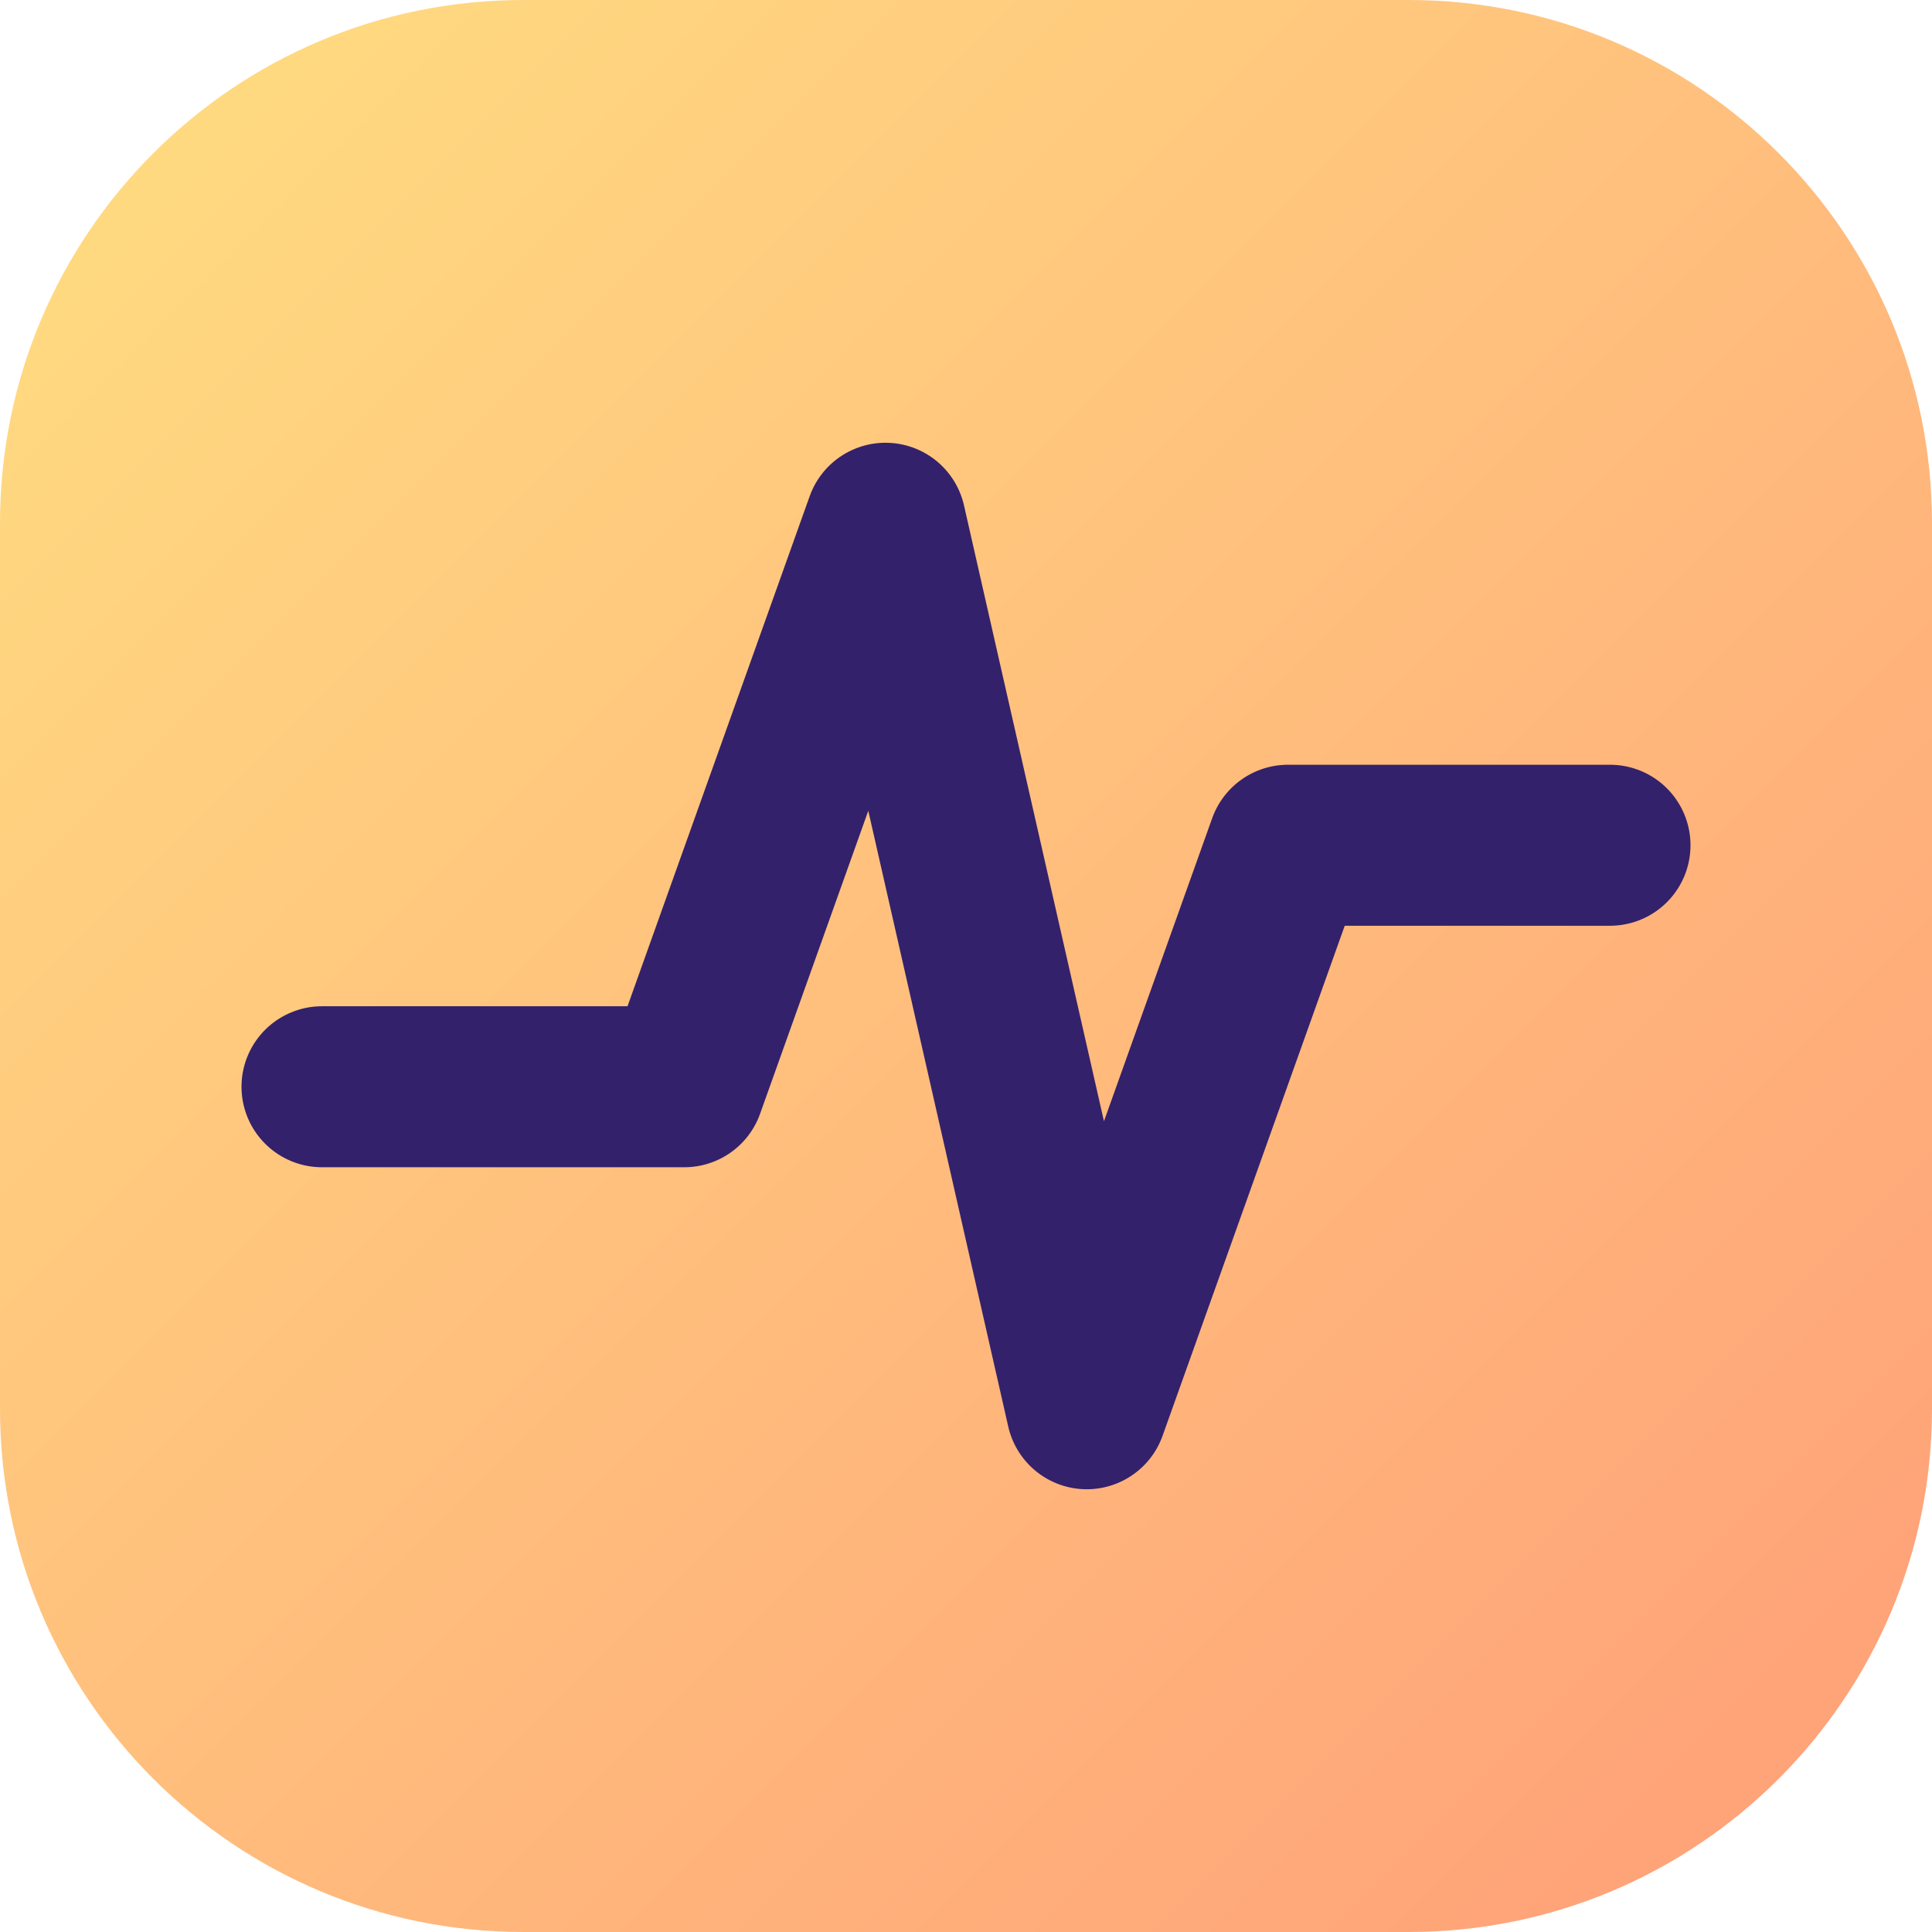
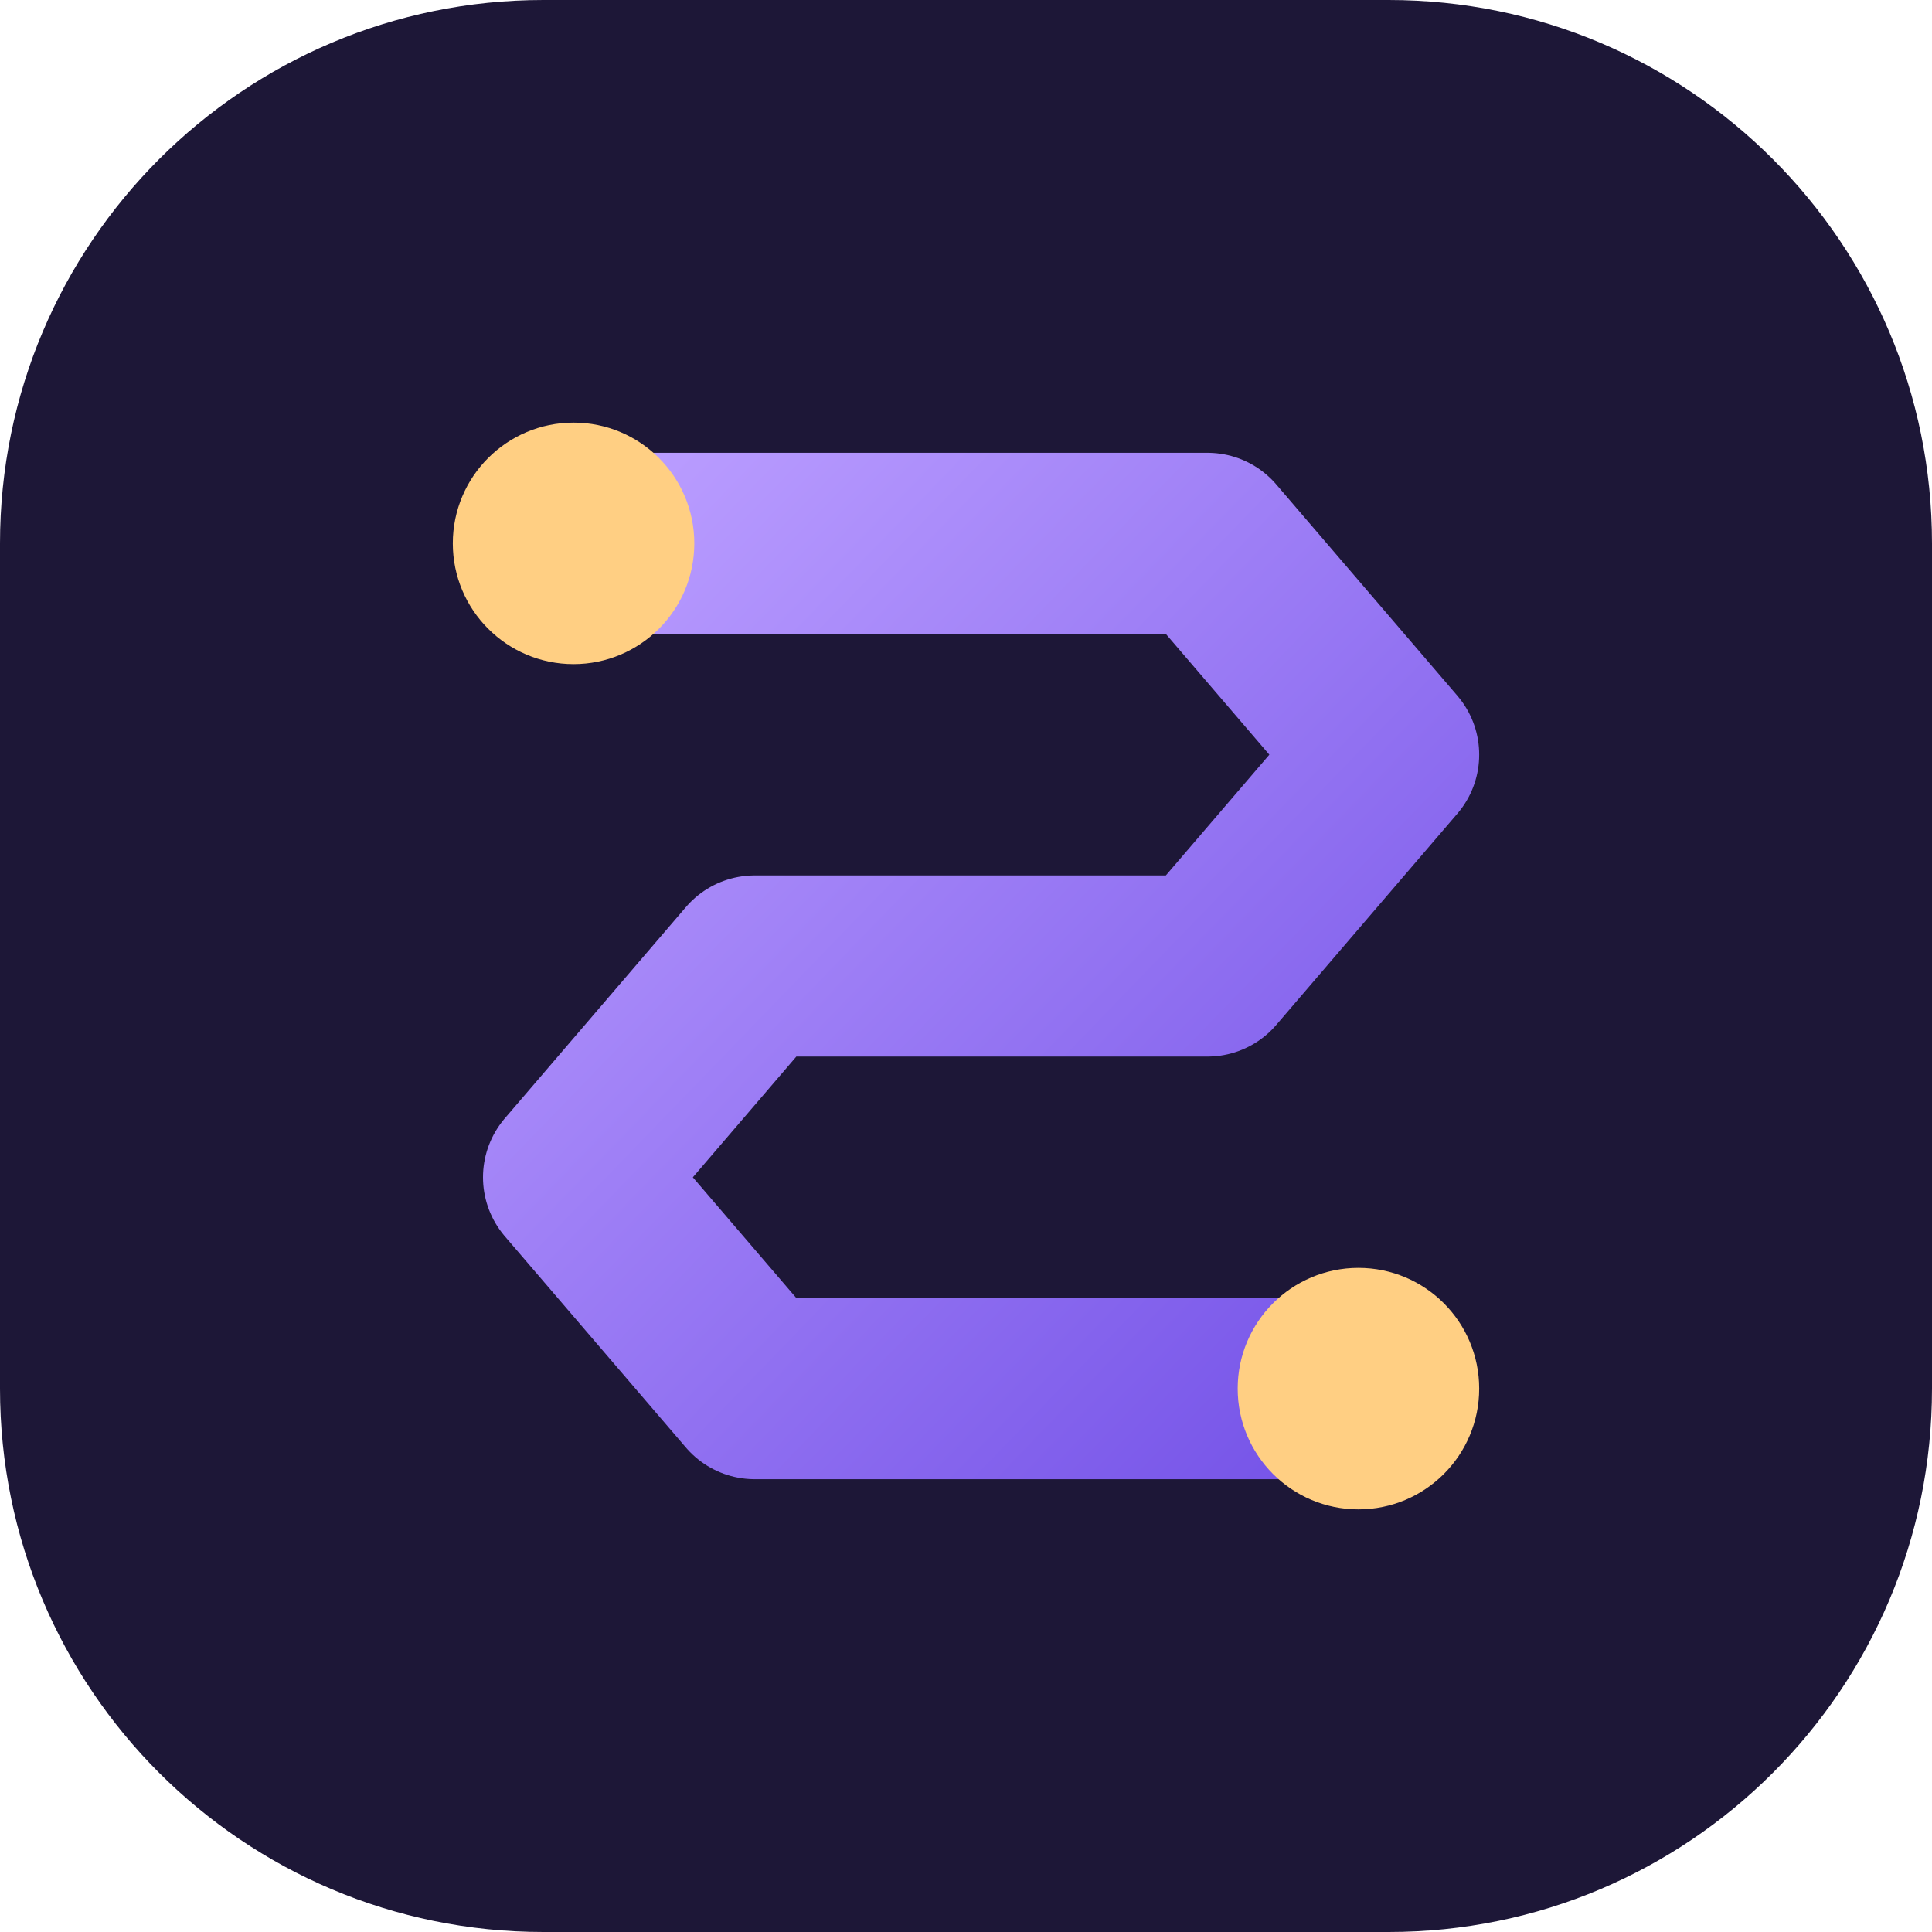
- <svg xmlns="http://www.w3.org/2000/svg" viewBox="0 0 48 48">
+ <svg xmlns="http://www.w3.org/2000/svg" viewBox="0 0 64 64" role="img" aria-label="ServiceForce logo">
  <defs>
-     <linearGradient id="g" x2="1" y2="1">
-       <stop stop-color="#ffdf81" />
-       <stop offset="1" stop-color="#ff9d78" />
+     <linearGradient id="surface" x1="0" y1="0" x2="1" y2="1">
+       <stop stop-color="#b99cff" />
+       <stop offset="1" stop-color="#7654e8" />
    </linearGradient>
  </defs>
-   <rect width="48" height="48" rx="13" fill="url(#g)" />
-   <path d="M8 27h9l5-14 5 22 5-14h8" stroke="#33216c" stroke-width="4" stroke-linecap="round" stroke-linejoin="round" fill="none" />
+   <rect width="64" height="64" rx="18" fill="#1d1737" />
+   <path d="M19 18h21l6 7-6 7H25l-6 7 6 7h20" fill="none" stroke="url(#surface)" stroke-width="6" stroke-linecap="round" stroke-linejoin="round" />
+   <circle cx="19" cy="18" r="4" fill="#ffcf83" />
+   <circle cx="45" cy="46" r="4" fill="#ffcf83" />
</svg>
